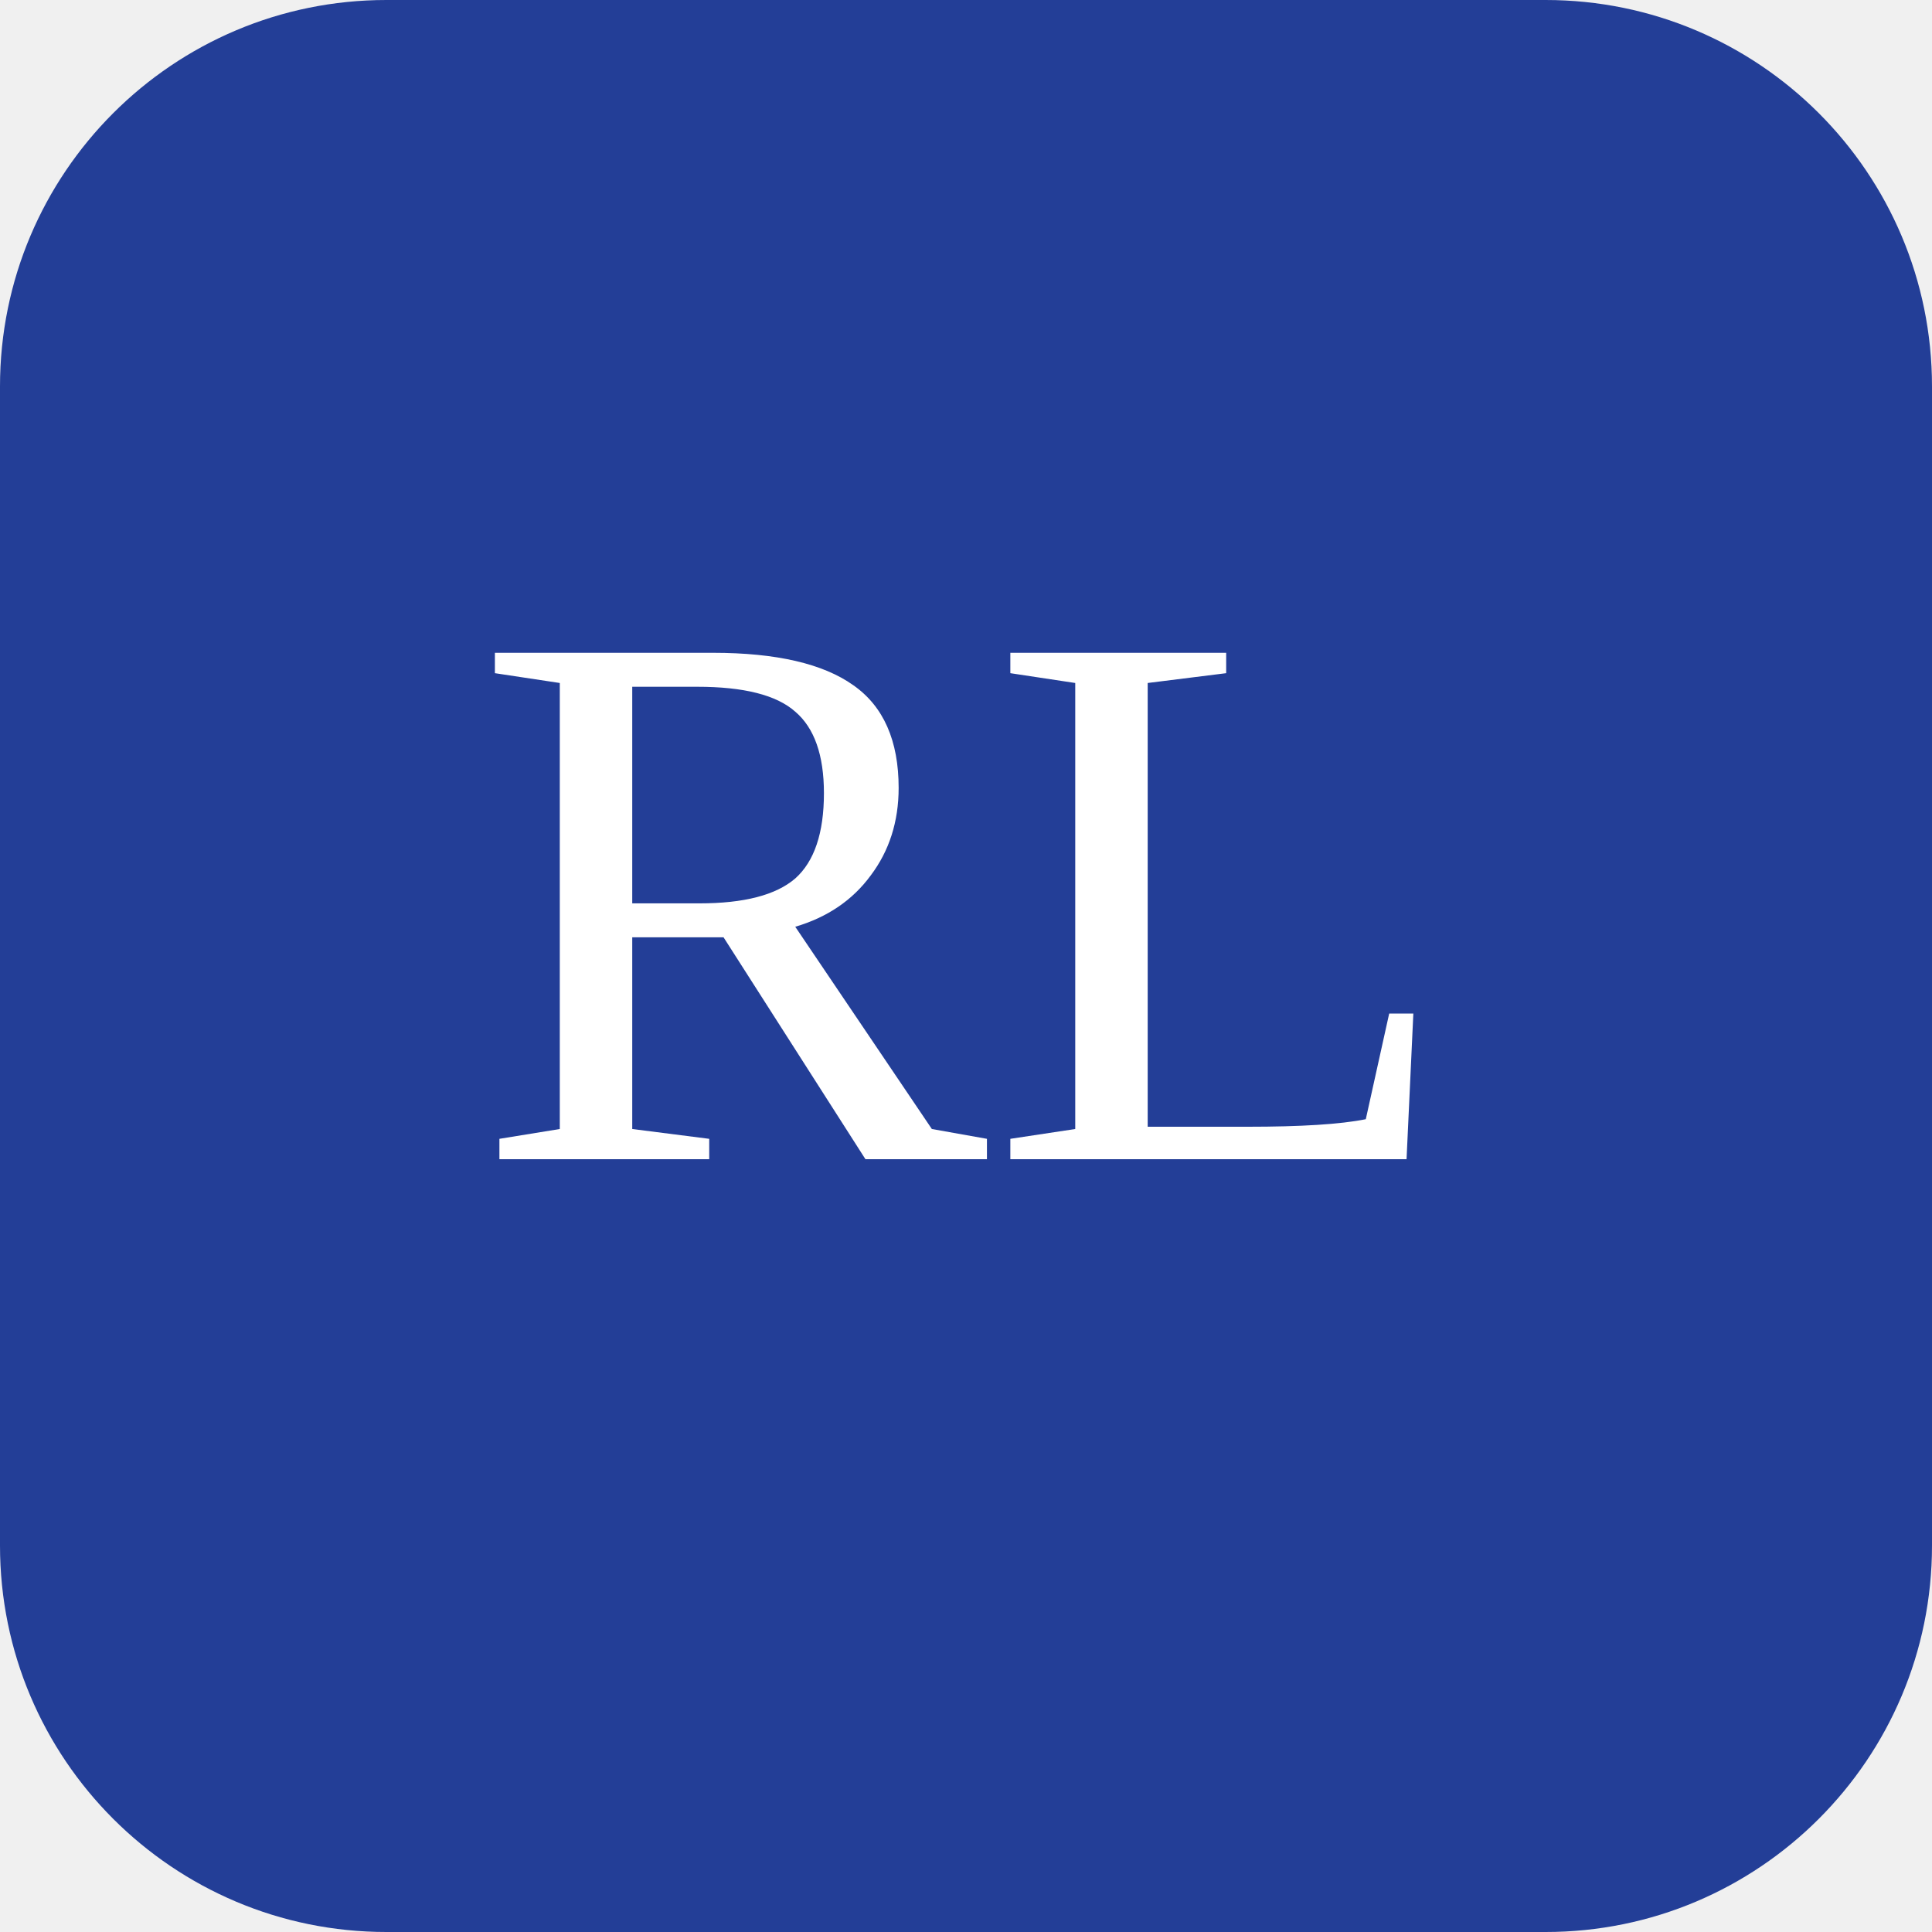
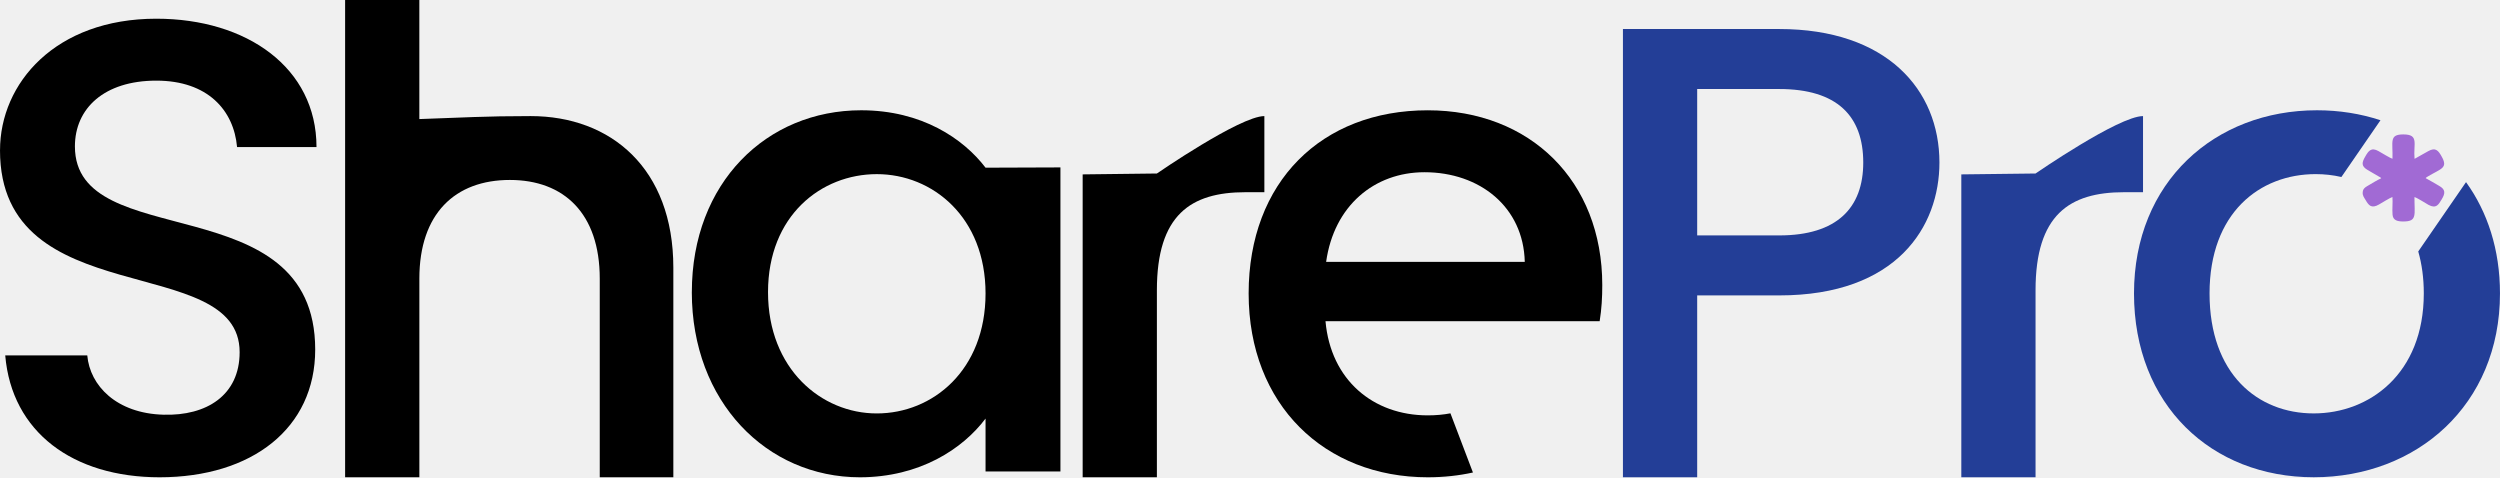
- <svg xmlns="http://www.w3.org/2000/svg" width="40" height="40" viewBox="0 0 40 40" fill="none" aria-label="ReLoy logo" role="img">
-   <rect width="40" height="40" rx="8" fill="#233E97" />
-   <text x="20" y="24" text-anchor="middle" fill="white" font-size="16" font-family="inherit">RL</text>
+ <svg xmlns="http://www.w3.org/2000/svg" width="110" height="21" viewBox="0 0 110 21" fill="none">
+   <path d="M0 6.613C0 13.82 10.544 11.04 10.544 15.495C10.544 17.396 9.083 18.304 7.192 18.247C5.129 18.191 3.955 16.97 3.84 15.637H0.23C0.516 19.013 3.21 21 7.02 21C11.09 21 13.869 18.843 13.869 15.381C13.869 8.117 3.296 11.21 3.296 6.442C3.296 4.768 4.585 3.548 6.878 3.548C9.142 3.548 10.287 4.853 10.431 6.47H13.926C13.926 2.98 10.861 0.823 6.878 0.823C2.437 0.823 0.001 3.661 0.001 6.612L0 6.613Z" fill="black" />
+   <path d="M15.185 21H18.452V12.259C18.452 9.393 20.028 7.918 22.435 7.918C24.814 7.918 26.389 9.393 26.389 12.259V21H29.627V11.777C29.627 7.407 26.875 5.108 23.351 5.108C21.317 5.108 20.385 5.174 18.451 5.239V0H15.185V21H15.185Z" fill="black" />
+   <path d="M30.44 12.855C30.44 17.679 33.736 21 37.834 21C40.469 21 42.361 19.751 43.364 18.417V20.744H46.659V7.366L43.364 7.378C42.39 6.101 40.556 4.852 37.892 4.852C33.737 4.852 30.441 8.031 30.441 12.854L30.44 12.855ZM43.364 12.912C43.364 16.289 41.042 18.191 38.578 18.191C36.142 18.191 33.793 16.233 33.793 12.855C33.793 9.479 36.142 7.662 38.578 7.662C41.042 7.662 43.364 9.563 43.364 12.912Z" fill="black" />
+   <path d="M50.903 12.771C50.903 9.451 52.393 8.457 54.801 8.457H55.632V5.108C54.564 5.108 50.903 7.635 50.903 7.634L47.637 7.673V21H50.903V12.771Z" fill="black" />
+   <path d="M74.676 10.358V3.917H78.286C80.836 3.917 81.983 5.108 81.983 7.152C81.983 9.138 80.836 10.358 78.286 10.358H74.676ZM85.335 7.152C85.335 3.945 83.013 1.277 78.286 1.277H71.409V21H74.676V12.998H78.286C83.472 12.998 85.335 9.961 85.335 7.152Z" fill="#233E97" />
+   <path fill-rule="evenodd" clip-rule="evenodd" d="M64.809 20.79L63.819 18.186C63.514 18.245 63.181 18.276 62.821 18.276C60.414 18.276 58.551 16.715 58.322 14.133H70.385C70.472 13.593 70.5 13.082 70.5 12.544C70.5 7.947 67.32 4.853 62.821 4.853C58.151 4.853 54.94 8.002 54.94 12.912C54.94 17.821 58.293 21 62.821 21C63.53 21 64.193 20.926 64.81 20.79H64.809ZM67.09 11.522H58.35C58.694 9.053 60.471 7.578 62.677 7.578C65.113 7.578 67.033 9.11 67.09 11.522Z" fill="black" />
+   <path d="M89.564 12.771C89.564 9.451 91.054 8.457 93.462 8.457H94.293V5.108C93.225 5.108 89.564 7.635 89.564 7.634L86.298 7.673V21H89.564V12.771Z" fill="#233E97" />
+   <path fill-rule="evenodd" clip-rule="evenodd" d="M103.021 7.788L104.741 5.291C103.874 5.004 102.934 4.852 101.948 4.852C97.45 4.852 93.896 8.002 93.896 12.911C93.896 17.821 97.306 20.999 101.804 20.999C106.332 20.999 109.999 17.821 109.999 12.911C109.999 10.977 109.447 9.317 108.505 8.014L106.403 11.064C106.56 11.612 106.647 12.227 106.647 12.911C106.647 16.459 104.24 18.19 101.804 18.19C99.34 18.19 97.22 16.459 97.22 12.911C97.22 9.364 99.426 7.661 101.891 7.661C102.273 7.661 102.653 7.703 103.021 7.788V7.788Z" fill="#233E97" />
+   <path fill-rule="evenodd" clip-rule="evenodd" d="M105.269 6.986C105.199 6.974 104.756 6.707 104.656 6.65C104.33 6.463 104.207 6.653 104.079 6.874C103.916 7.153 103.882 7.306 104.178 7.481L104.739 7.808C104.776 7.84 104.741 7.8 104.771 7.844C104.598 7.922 104.333 8.086 104.157 8.189C104.053 8.251 103.973 8.308 103.959 8.456C103.944 8.605 104.023 8.693 104.081 8.793C104.222 9.036 104.338 9.191 104.673 8.999C104.781 8.938 105.17 8.695 105.267 8.669C105.287 8.918 105.251 9.201 105.272 9.448C105.294 9.701 105.494 9.745 105.75 9.745C106.369 9.746 106.233 9.453 106.236 8.671C106.38 8.715 106.695 8.926 106.851 9.012C107.196 9.202 107.298 8.996 107.434 8.773C107.597 8.504 107.609 8.337 107.318 8.175C107.12 8.064 106.925 7.94 106.732 7.84C106.756 7.807 106.725 7.836 106.772 7.798C106.774 7.797 106.805 7.776 106.807 7.775C107.412 7.41 107.733 7.405 107.424 6.87C107.301 6.658 107.178 6.457 106.844 6.65L106.241 6.989C106.178 6.335 106.455 5.915 105.749 5.914C105.107 5.914 105.293 6.233 105.269 6.985V6.986Z" fill="#A16AD4" />
</svg>
